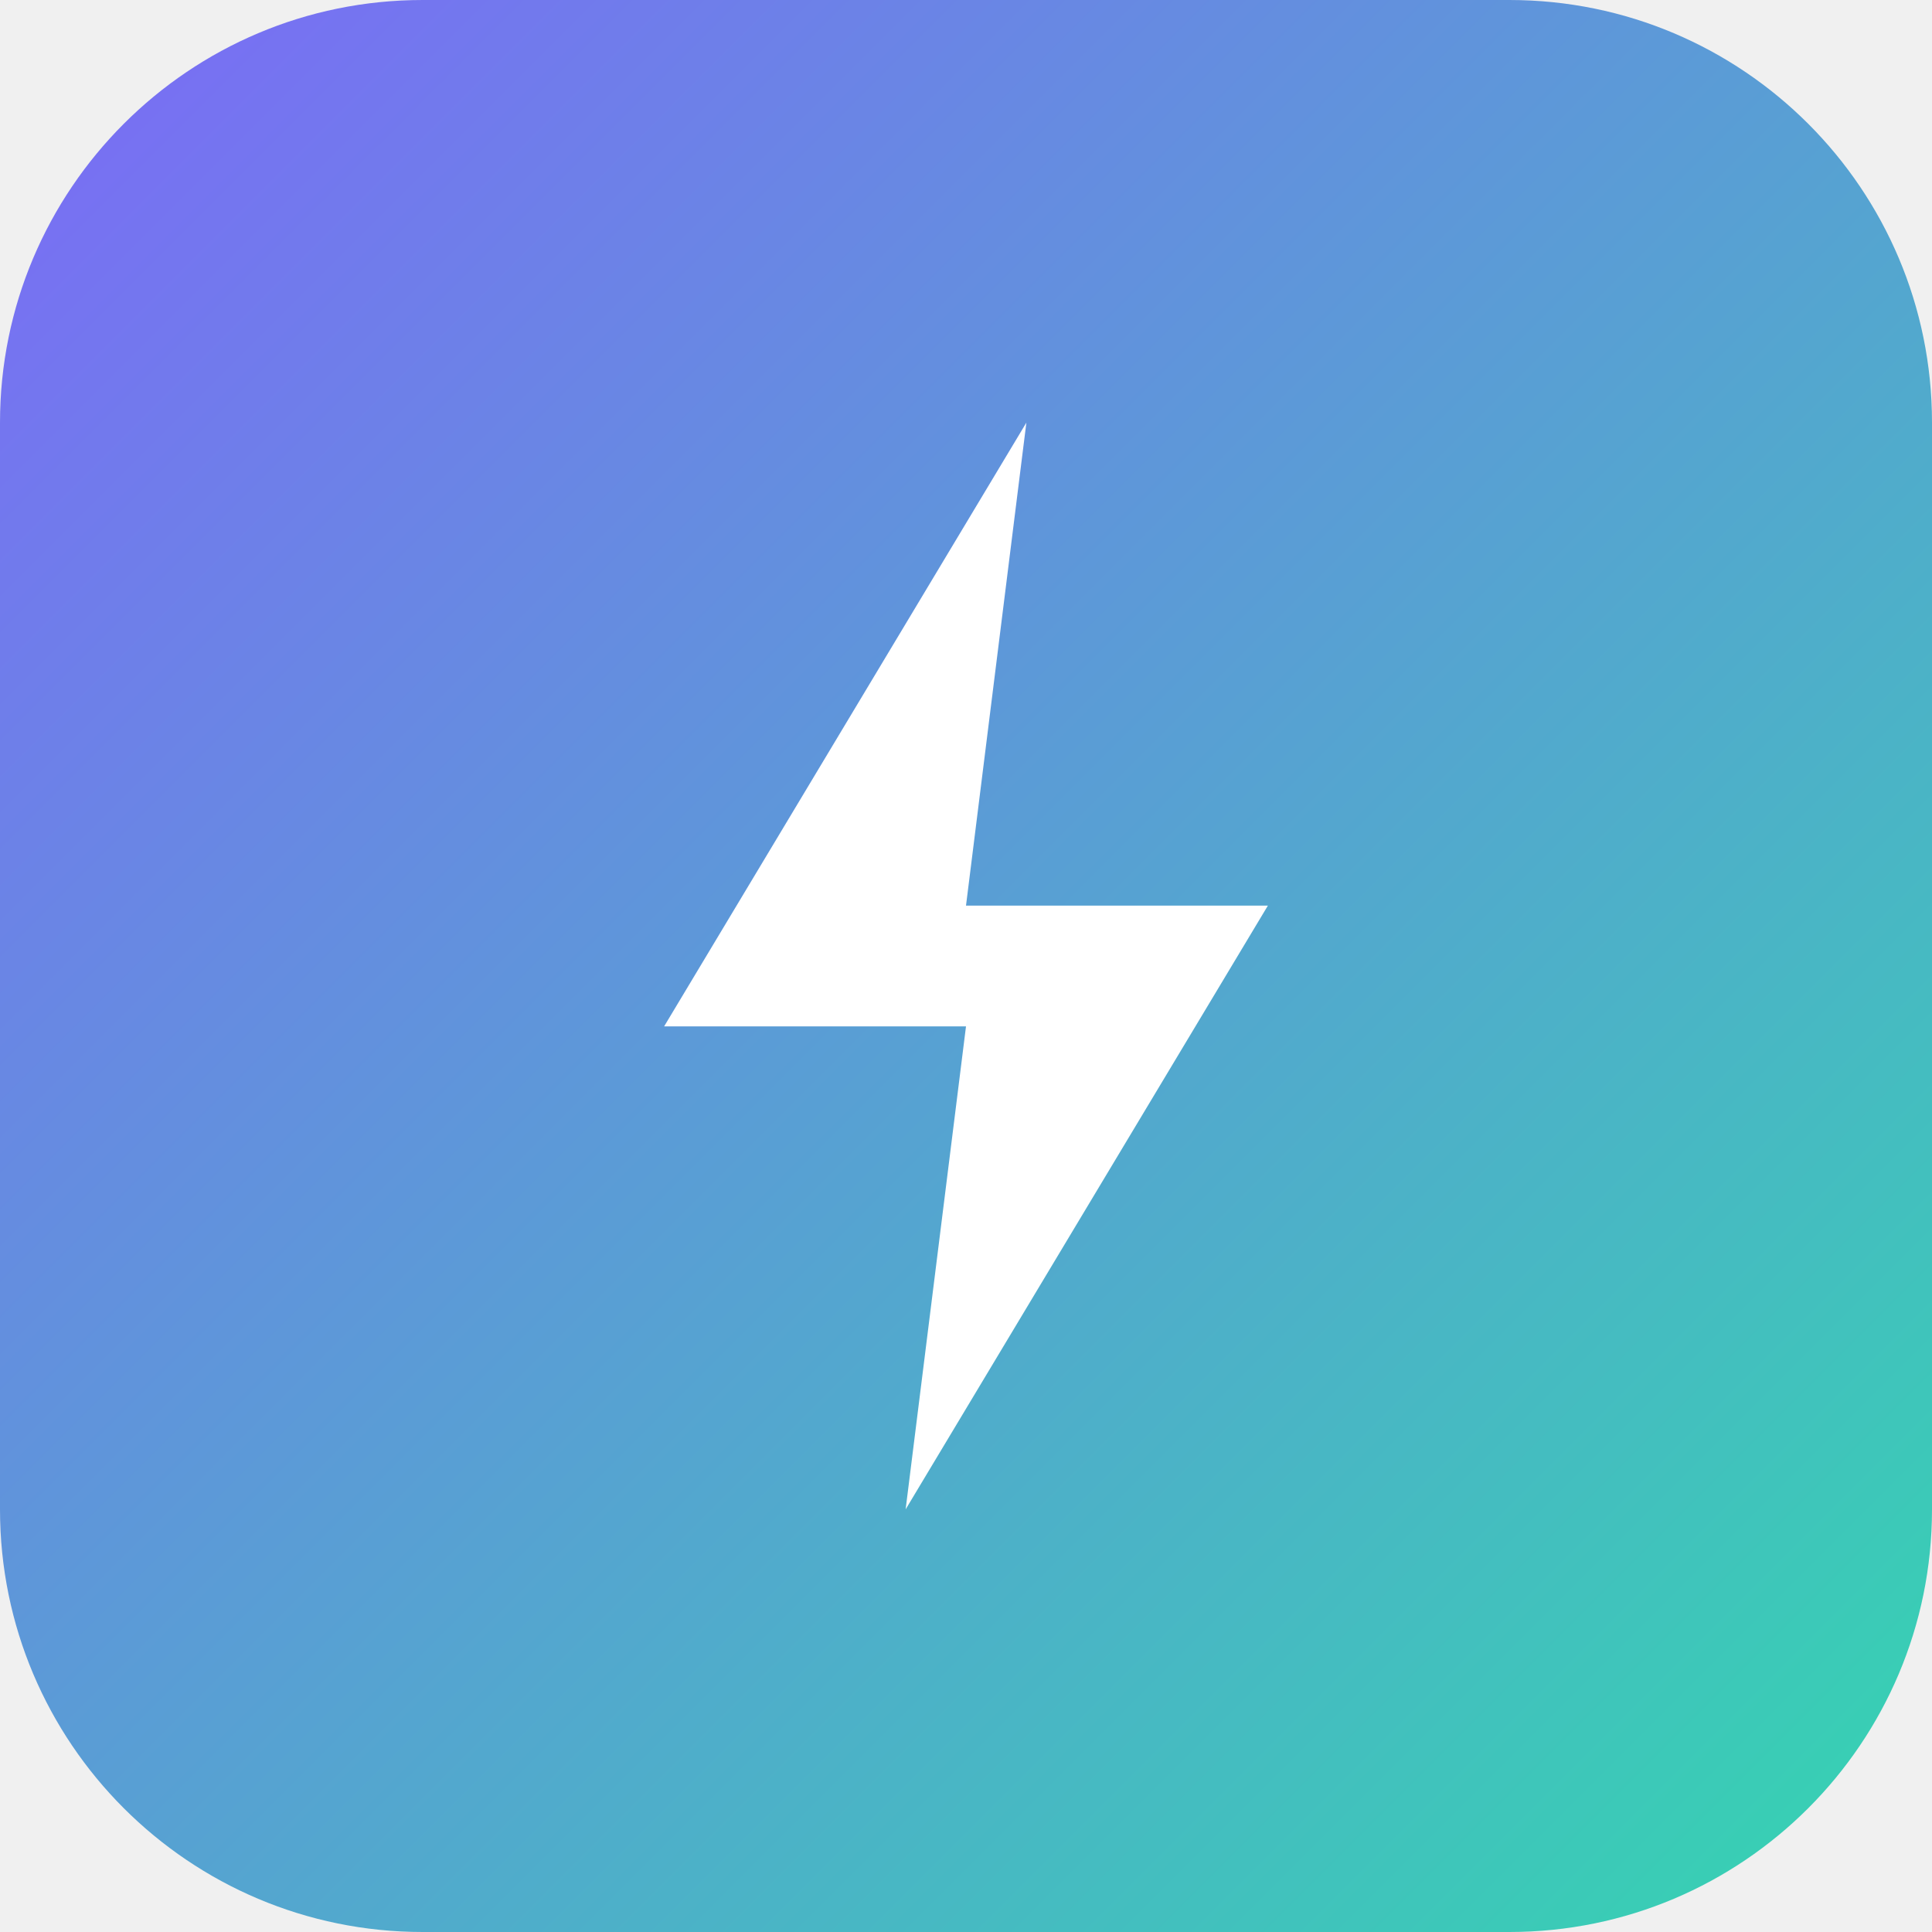
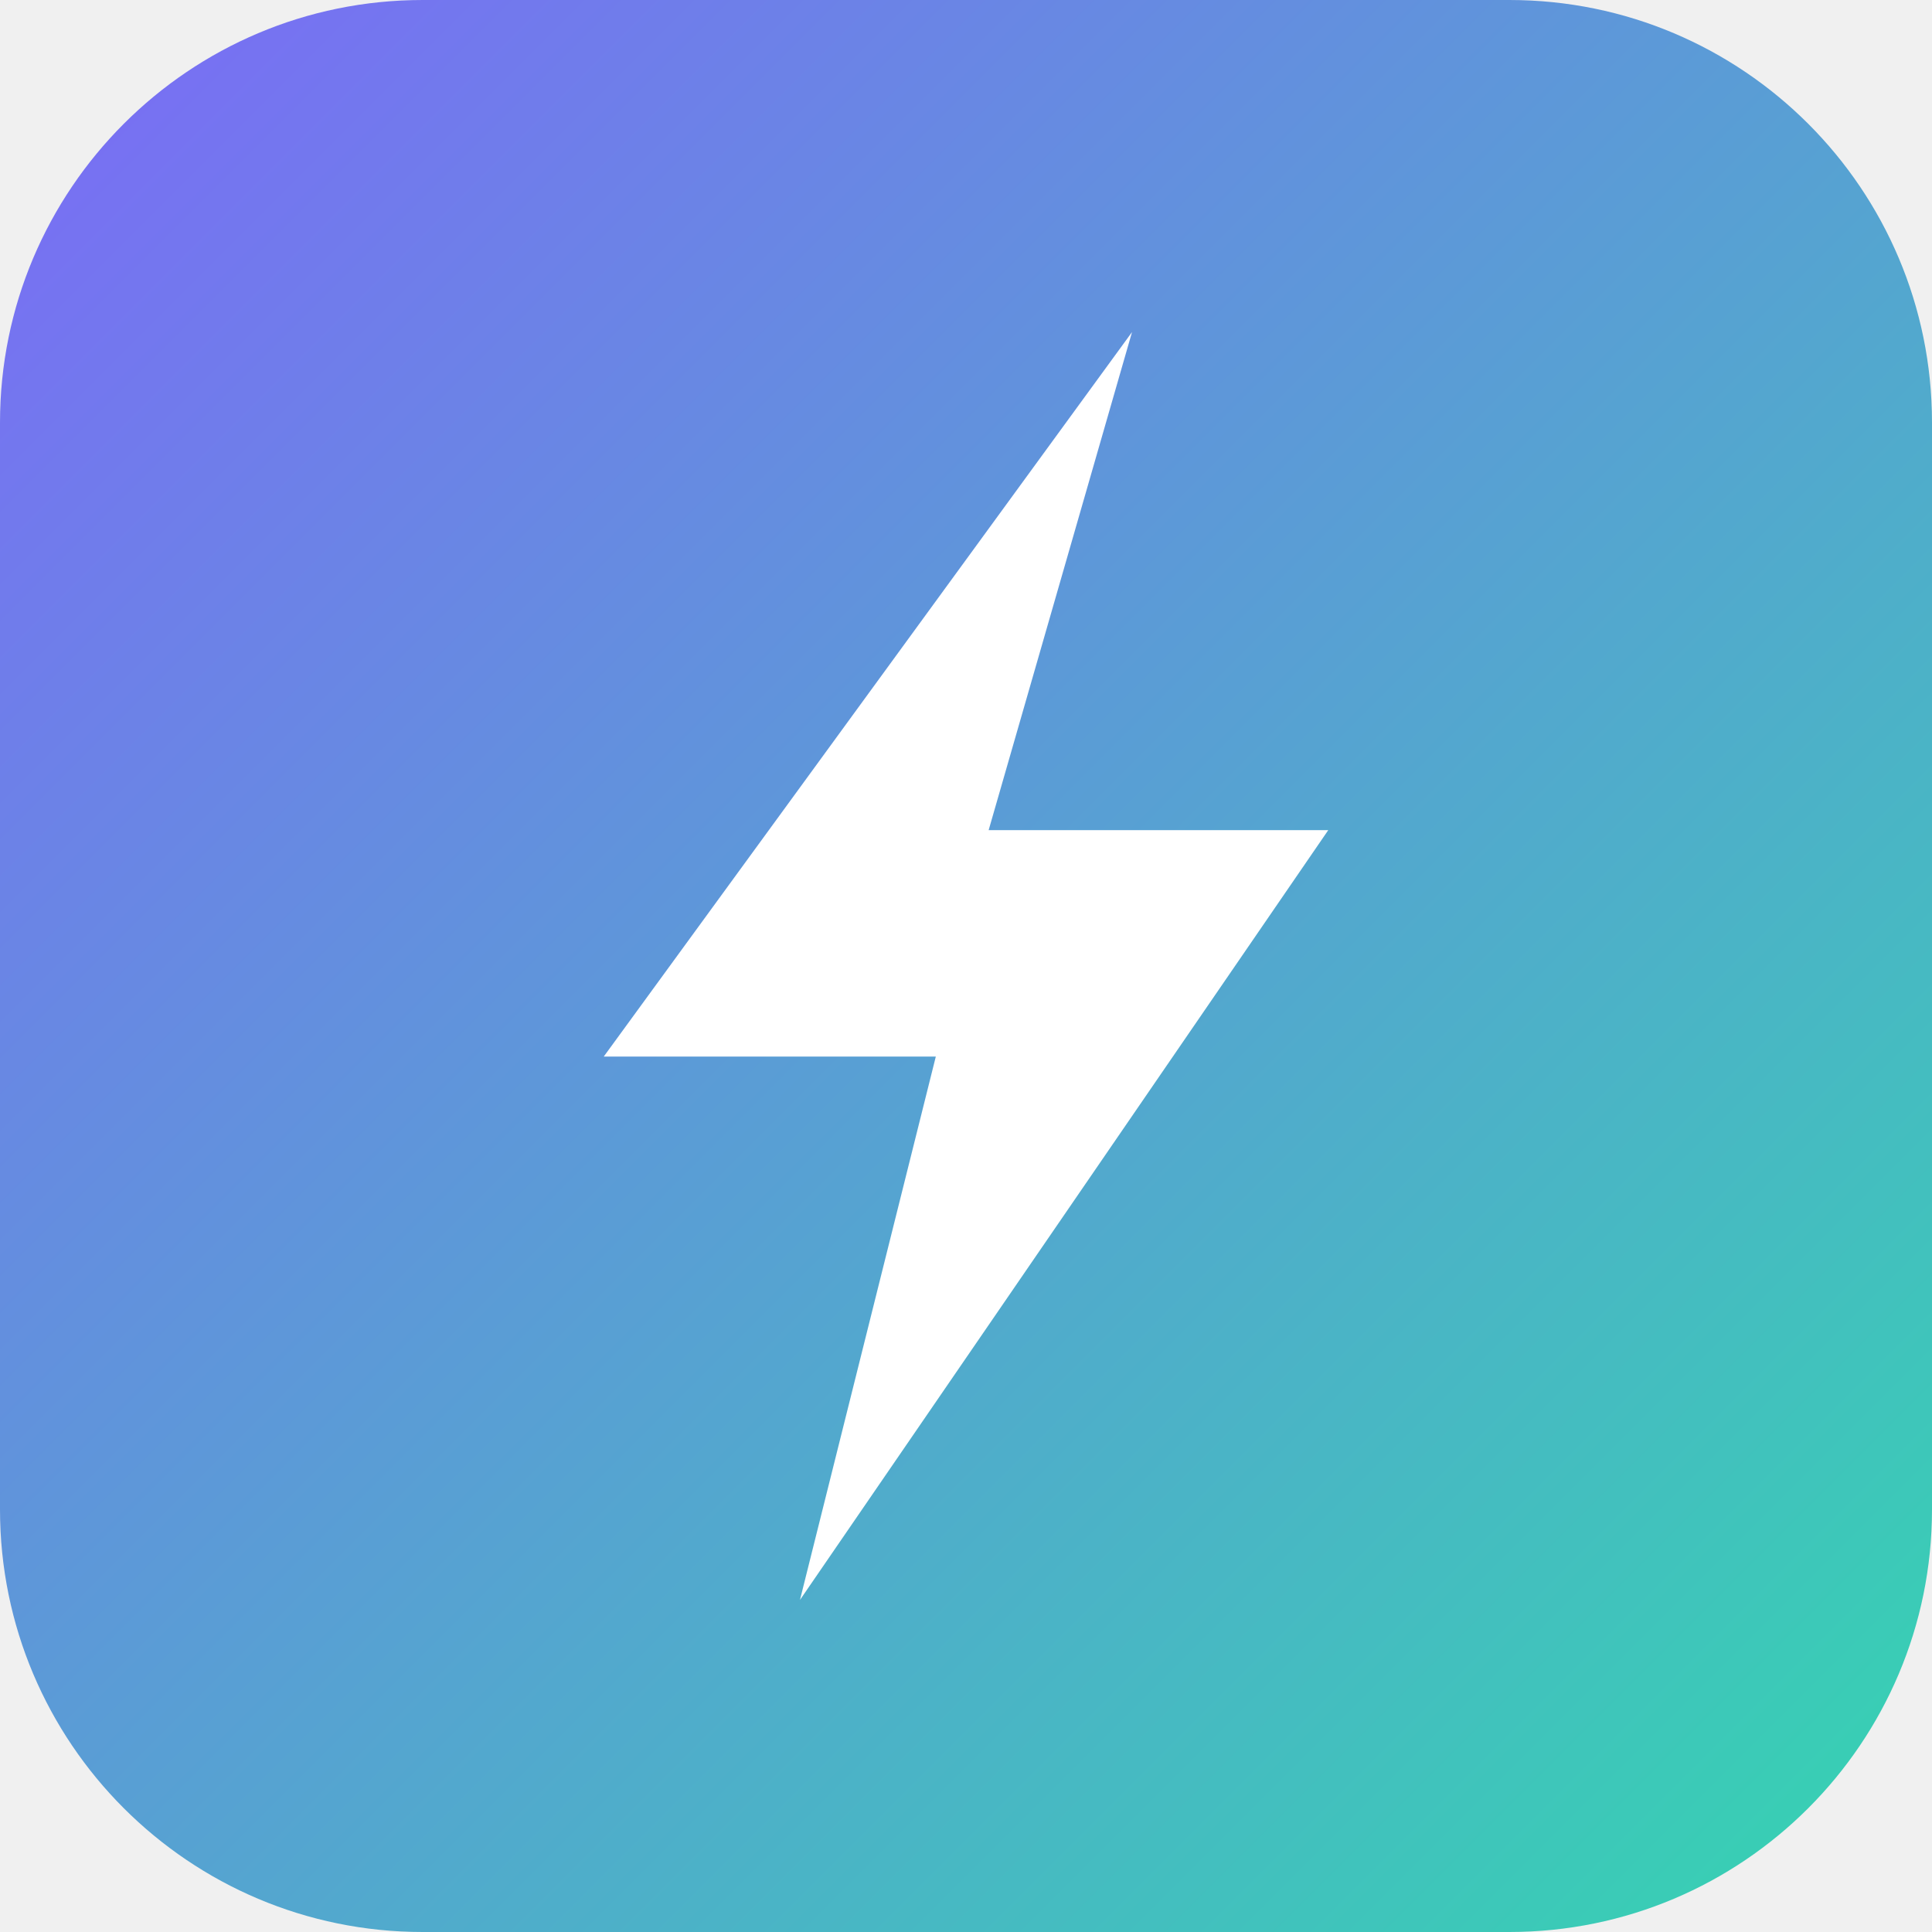
- <svg xmlns="http://www.w3.org/2000/svg" viewBox="0 0 64 64" fill="none">
-   <rect width="64" height="64" rx="14" fill="url(#g)" />
-   <path d="M34 14l-12 20h10l-2 16 12-20H32l2-16z" fill="white" />
+ <svg xmlns="http://www.w3.org/2000/svg" viewBox="0 0 512 512" width="512" height="512">
  <defs>
-     <linearGradient id="g" x1="0" y1="0" x2="64" y2="64" gradientUnits="userSpaceOnUse">
-       <stop stop-color="#7c6af7" />
-       <stop offset="1" stop-color="#34d5b0" />
+     <linearGradient id="bg" x1="0%" y1="0%" x2="100%" y2="100%">
+       <stop offset="0%" stop-color="#7c6af7" />
+       <stop offset="100%" stop-color="#34d5b0" />
    </linearGradient>
  </defs>
+   <rect width="512" height="512" rx="112" ry="112" fill="url(#bg)" />
+   <path d="M300 88 L160 280 L248 280 L212 424 L352 220 L262 220 Z" fill="white" />
</svg>
